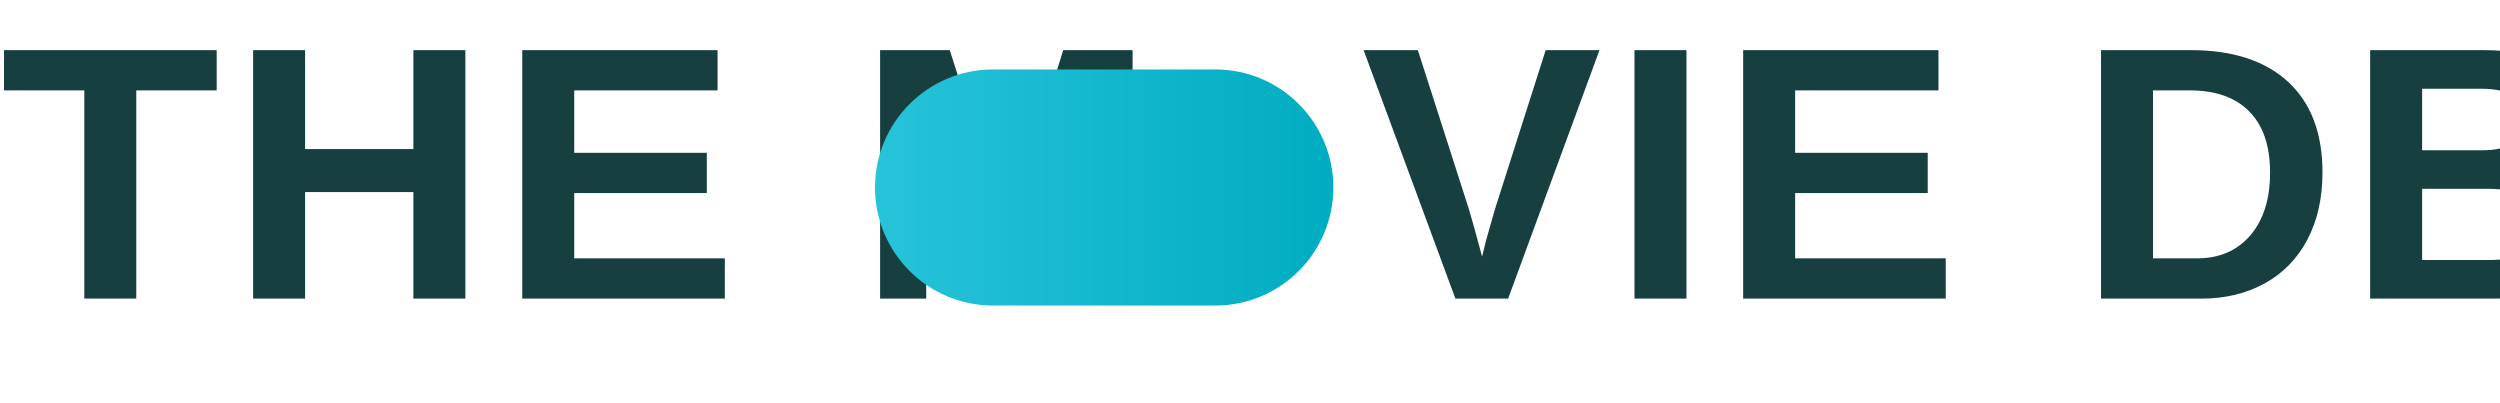
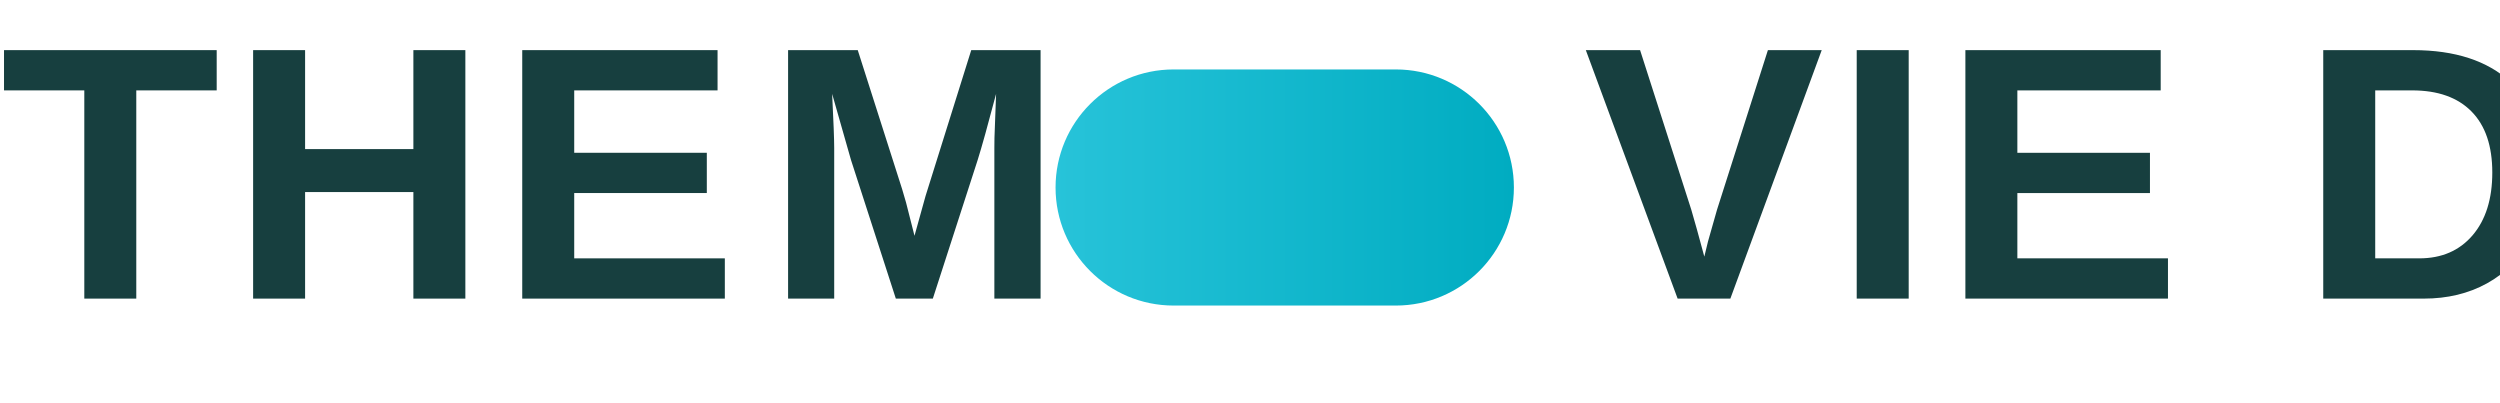
<svg xmlns="http://www.w3.org/2000/svg" width="360" height="58" viewBox="0 0 360 58" fill="none" role="img" aria-label="TMDB logo">
  <defs>
-     <linearGradient id="tmdb-o" x1="0" y1="0" x2="1" y2="0">
+     <linearGradient id="tmdb-o" x1="152" y1="10" x2="218" y2="10" gradientUnits="userSpaceOnUse">
      <stop offset="0%" stop-color="#27C3D9" />
      <stop offset="100%" stop-color="#00ACC1" />
    </linearGradient>
  </defs>
  <g fill="#173F3F" font-family="Arial, Helvetica, sans-serif" font-size="52" font-weight="700" letter-spacing="1.2">
-     <text x="0" y="43">THE M</text>
-     <text x="196" y="43">VIE DB</text>
+     <text x="0" y="43">THE</text>
+     <text x="110" y="43">M</text>
+     <text x="228" y="43">VIE DB</text>
  </g>
-   <rect x="126" y="10" width="66" height="34" rx="17" fill="url(#tmdb-o)" />
+   <rect x="152" y="10" width="66" height="34" rx="17" fill="url(#tmdb-o)" />
</svg>
